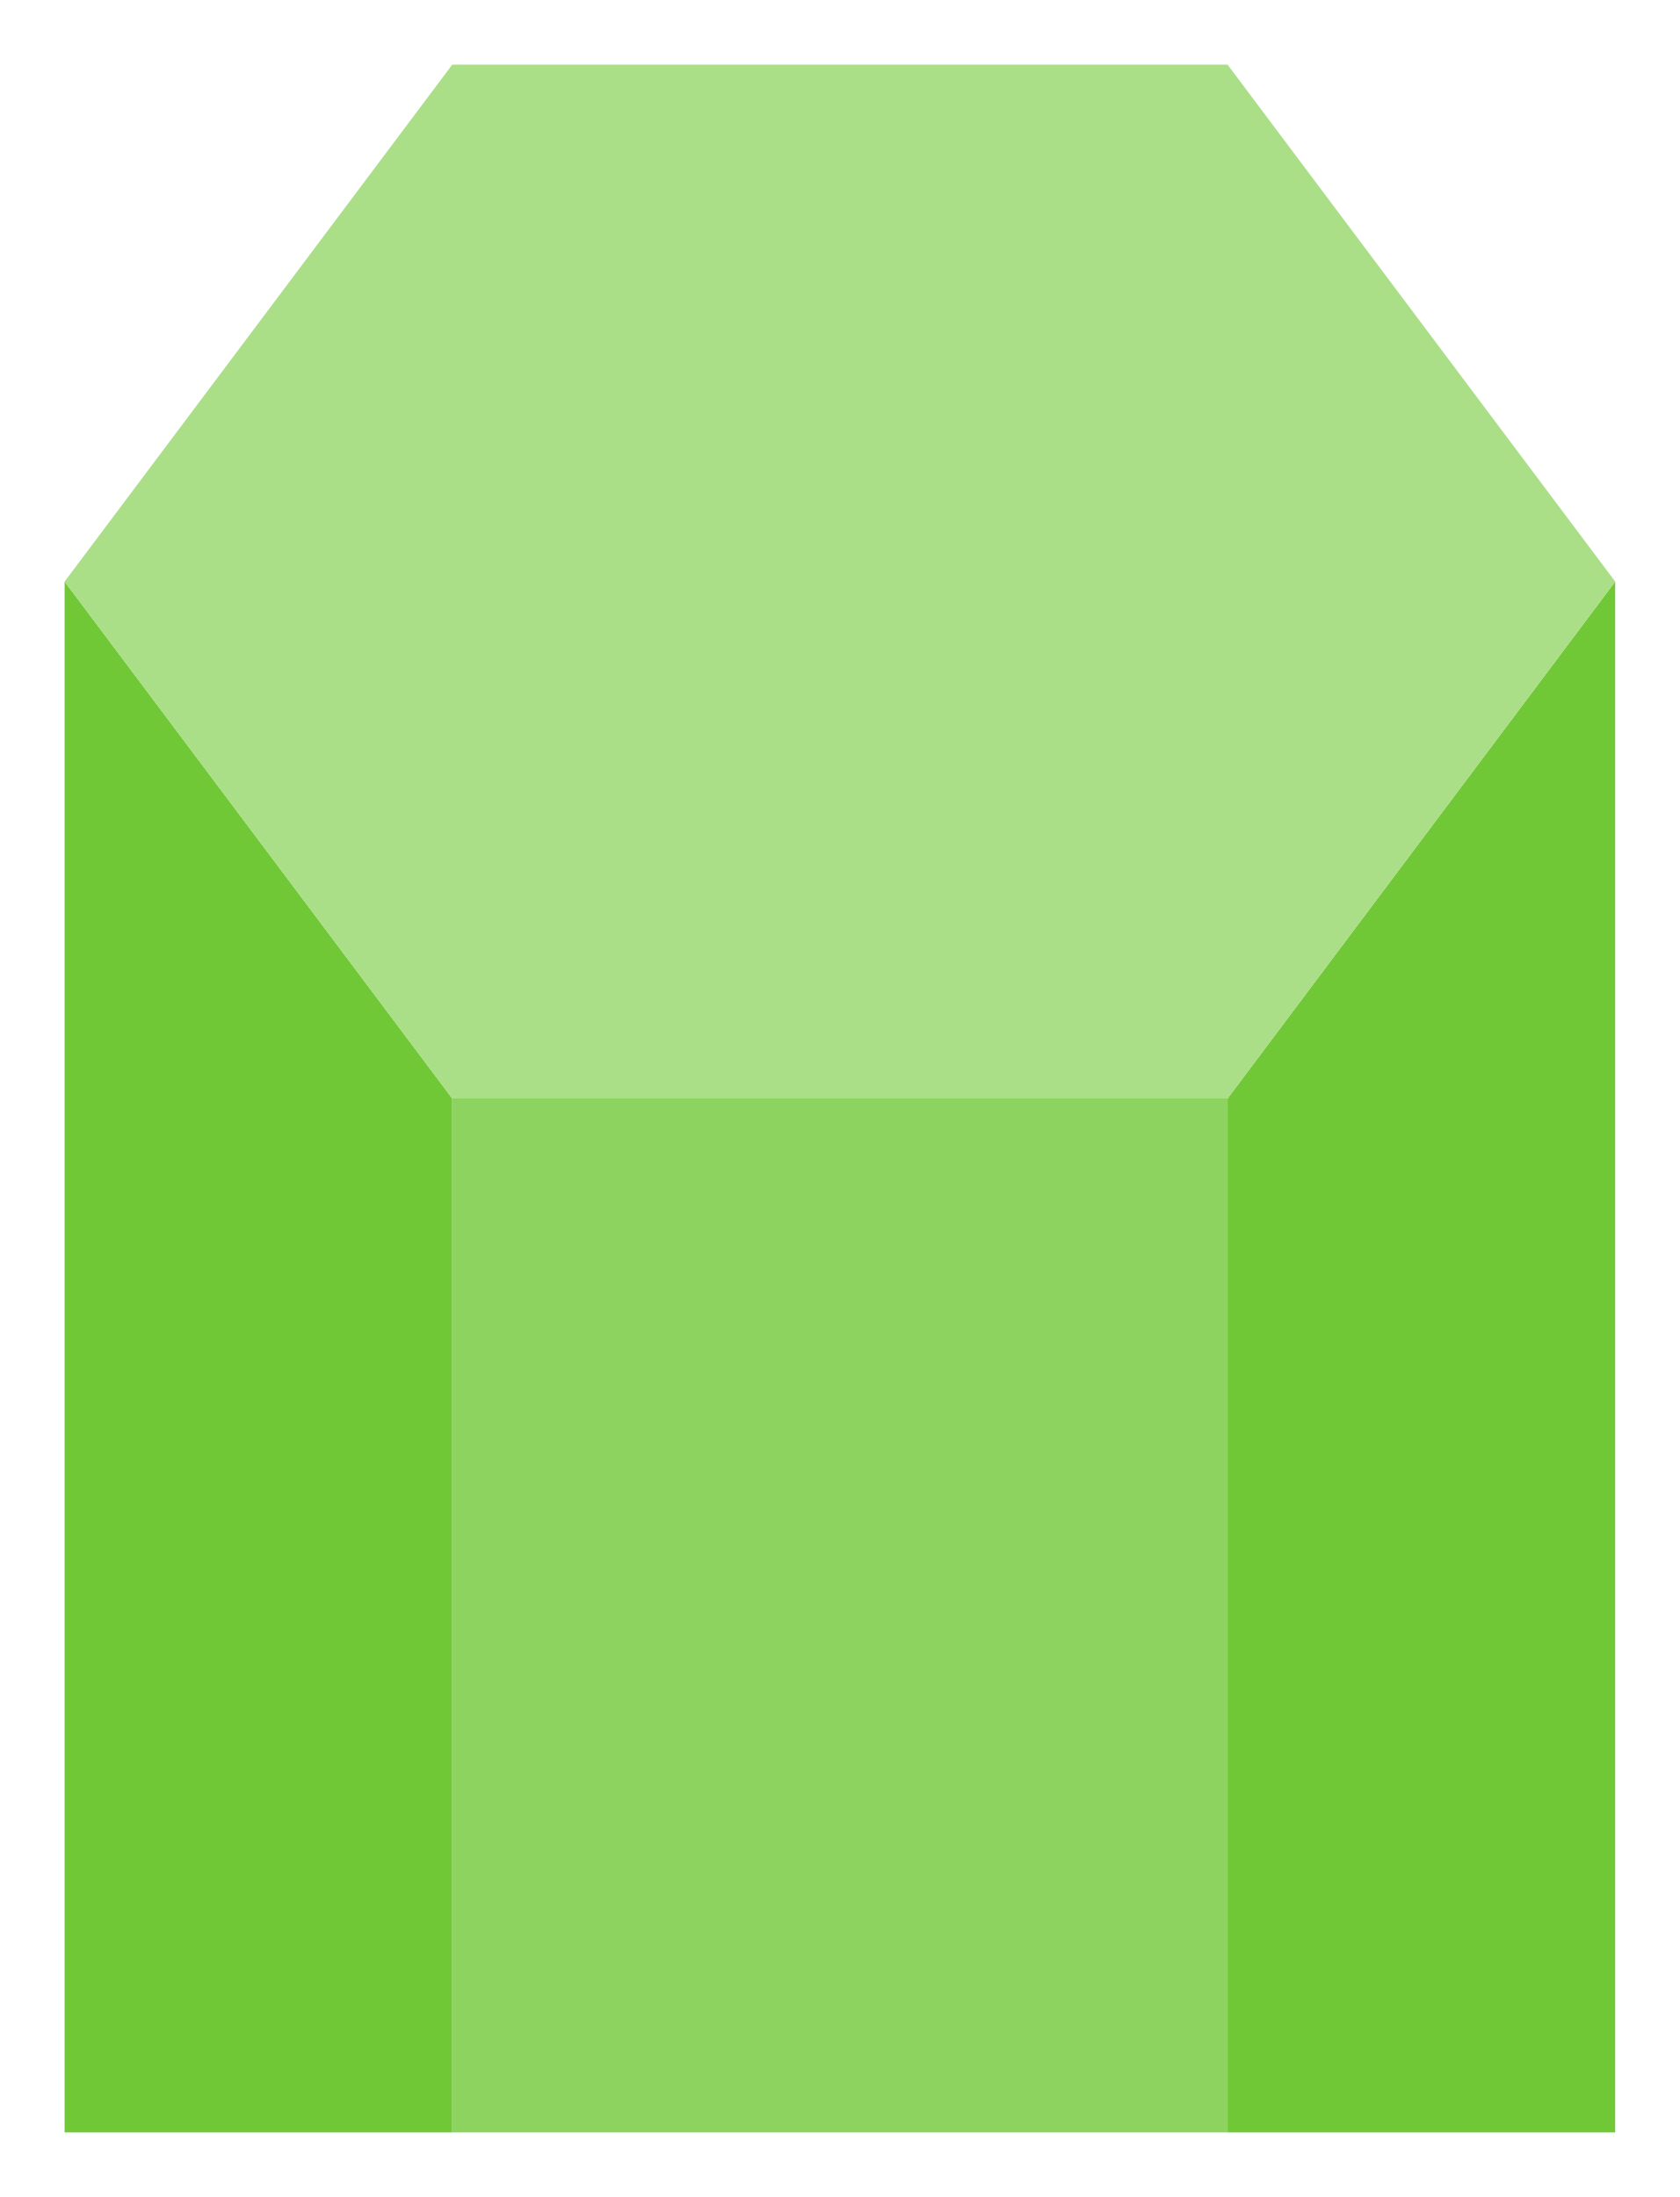
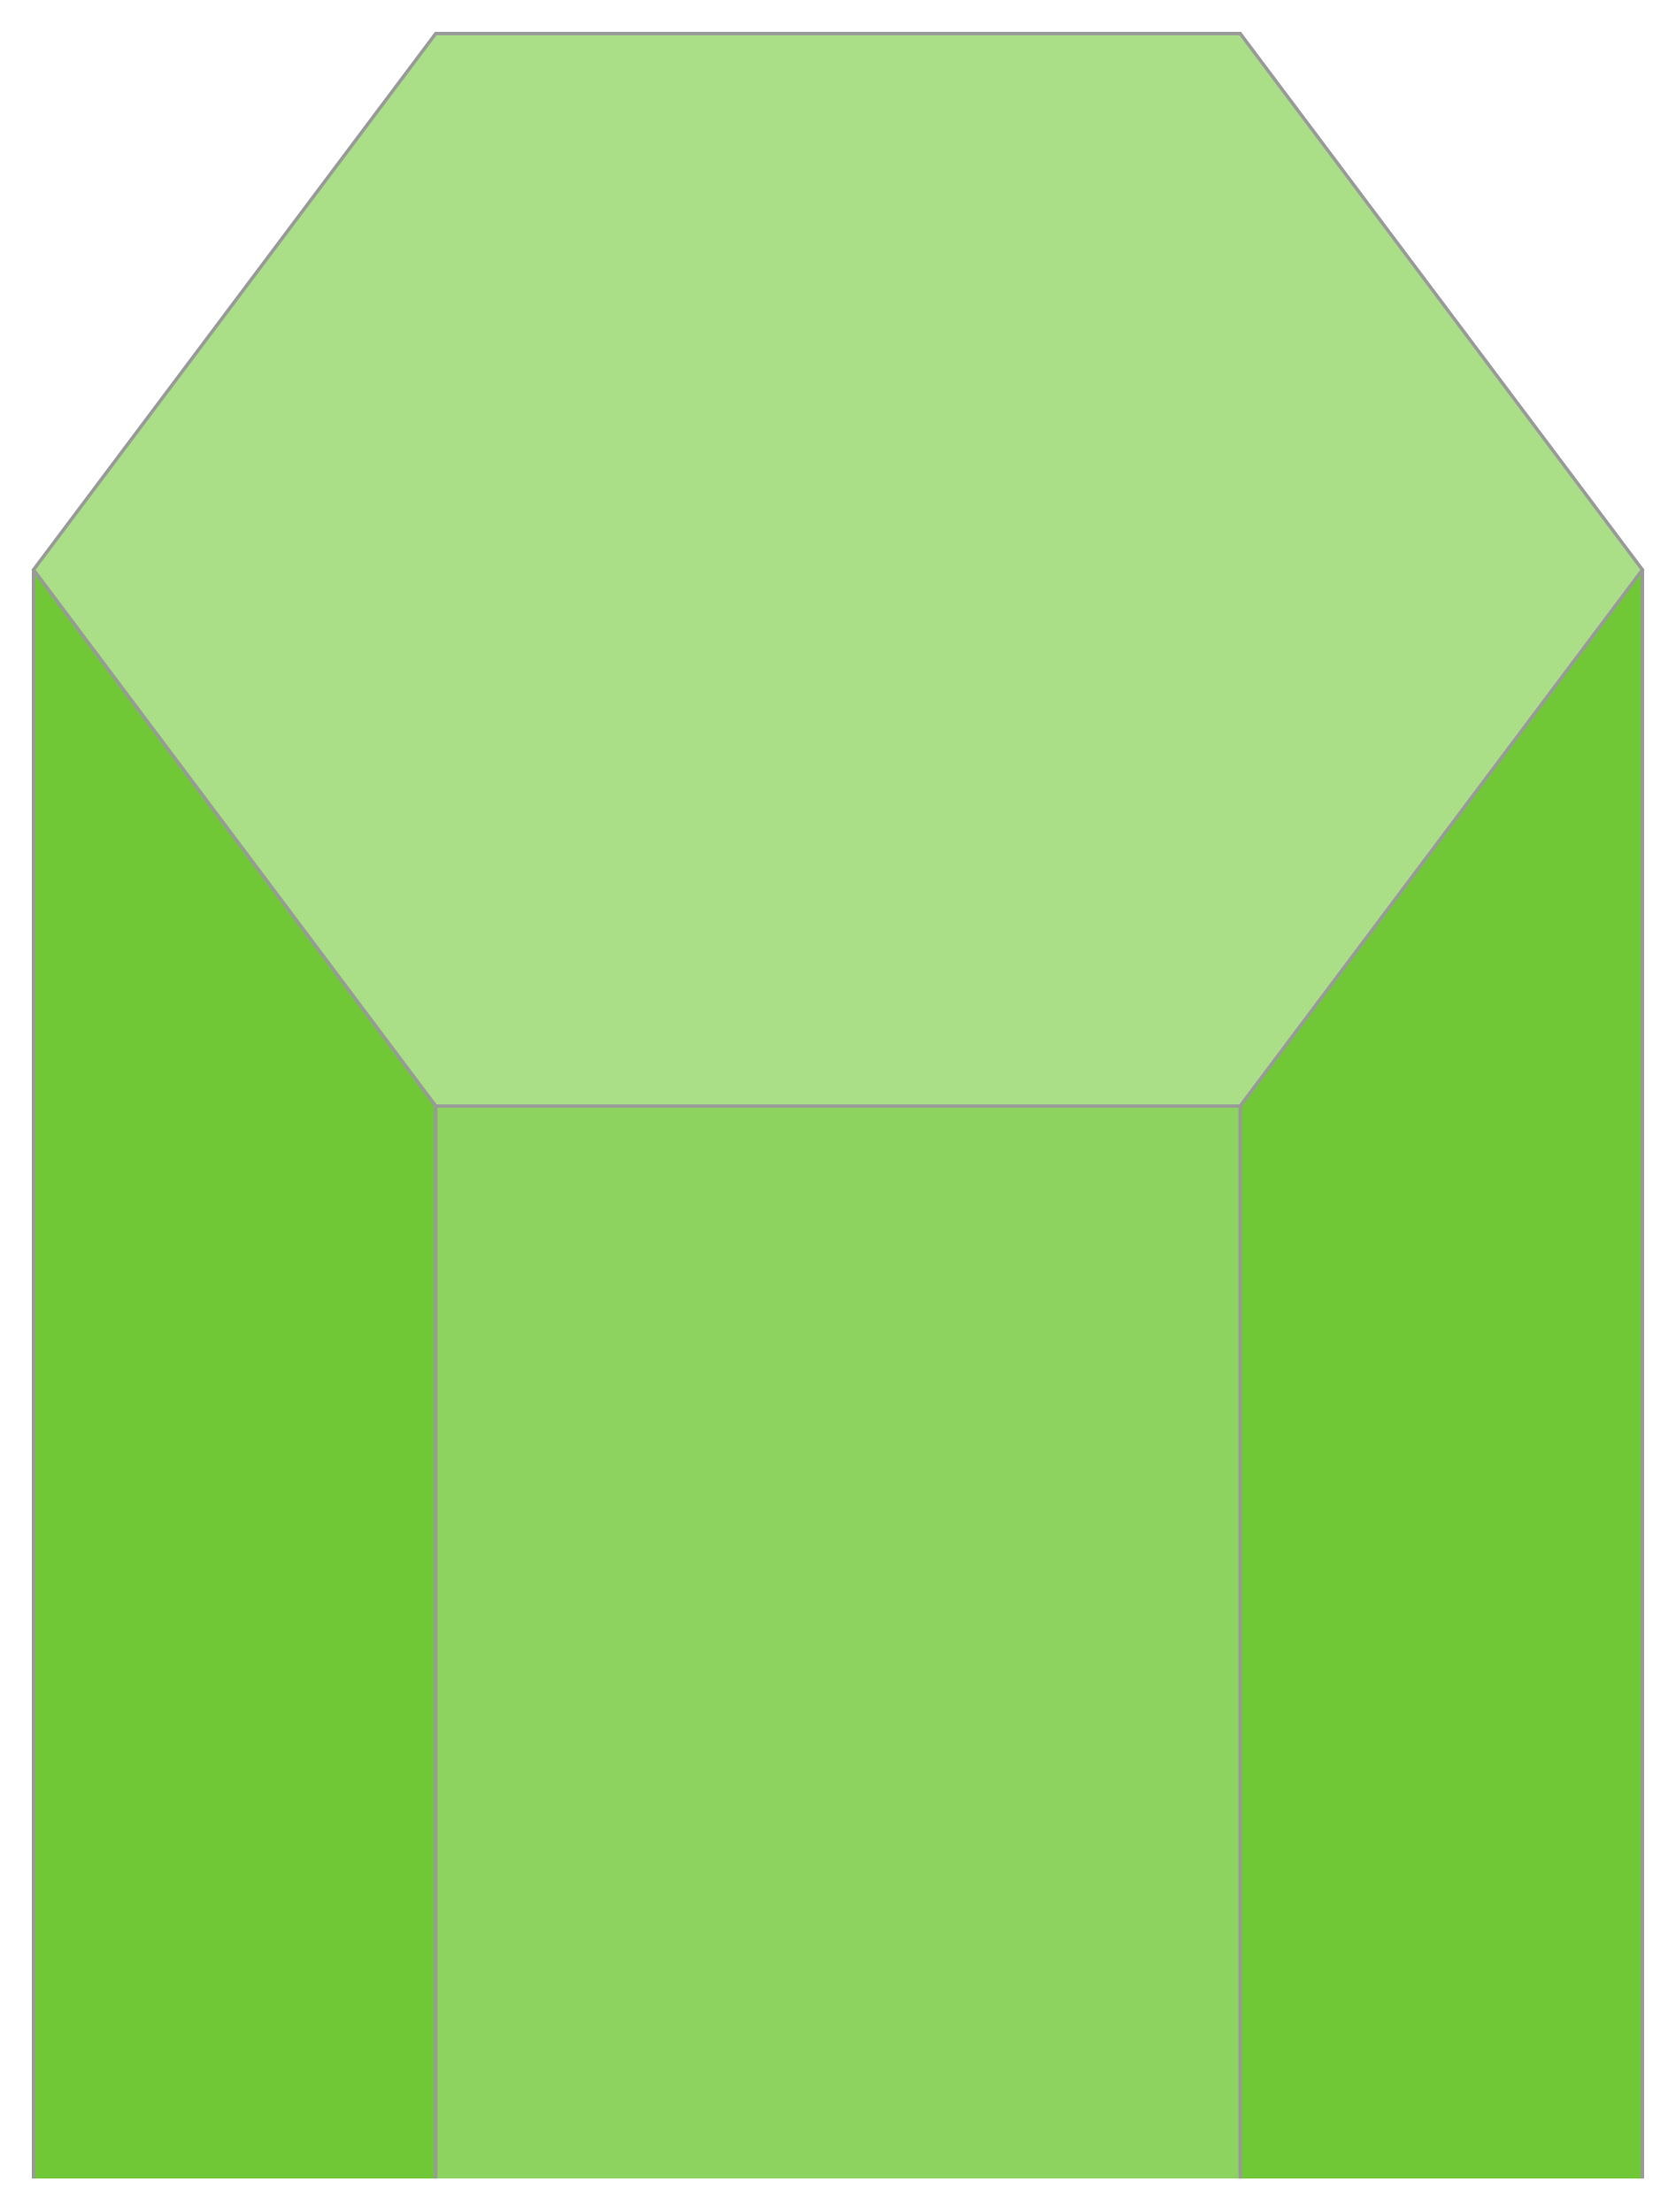
- <svg xmlns="http://www.w3.org/2000/svg" width="130" height="170" viewBox="0 0 130 170" version="1.1" id="svg1" xml:space="preserve">
+ <svg xmlns="http://www.w3.org/2000/svg" width="250" height="330" viewBox="0 0 250 330" version="1.1" id="svg1" xml:space="preserve">
  <defs id="defs1" />
  <g id="layer3" style="display:inline">
-     <g id="g19" style="display:none;fill:#e9ddaf">
+     <g id="g19" style="display:none;fill:#e9ddaf" transform="matrix(2,0,0,2,-5,-5)">
      <path style="display:inline;fill:#d3bc5f;stroke:none;stroke-width:1;stroke-linecap:butt;stroke-linejoin:round;stroke-dasharray:none;stroke-dashoffset:0;stroke-opacity:1;paint-order:fill markers stroke" d="M 35,85 5,45 v 120 h 30 z" id="path16" />
      <path style="display:inline;fill:#d3bc5f;stroke:none;stroke-width:1;stroke-linecap:butt;stroke-linejoin:round;stroke-dasharray:none;stroke-dashoffset:0;stroke-opacity:1;paint-order:fill markers stroke" d="M 95,85 125,45 V 165 H 95 Z" id="path17" />
      <path style="display:inline;fill:#decd87;stroke:none;stroke-width:1;stroke-linecap:butt;stroke-linejoin:round;stroke-dasharray:none;stroke-dashoffset:0;stroke-opacity:1;paint-order:fill markers stroke" d="m 35,85 h 60 v 80 H 35 Z" id="path18" />
      <path style="display:inline;fill:#e9ddaf;stroke:none;stroke-width:1;stroke-linecap:butt;stroke-linejoin:round;stroke-dasharray:none;stroke-dashoffset:0;stroke-opacity:1;paint-order:fill markers stroke" d="M 5,45 35,5 H 95 L 125,45 95,85 H 35 Z" id="path19" />
    </g>
-     <g id="g15" style="display:none">
+     <g id="g15" style="display:none" transform="matrix(2,0,0,2,-5,-5)">
      <path style="display:inline;fill:#536c5d;stroke:none;stroke-width:1;stroke-linecap:butt;stroke-linejoin:round;stroke-dasharray:none;stroke-dashoffset:0;stroke-opacity:1;paint-order:fill markers stroke" d="M 35,85 5,45 v 120 h 30 z" id="path12" />
      <path style="display:inline;fill:#536c5d;stroke:none;stroke-width:1;stroke-linecap:butt;stroke-linejoin:round;stroke-dasharray:none;stroke-dashoffset:0;stroke-opacity:1;paint-order:fill markers stroke" d="M 95,85 125,45 V 165 H 95 Z" id="path13" />
      <path style="display:inline;fill:#6f917c;stroke:none;stroke-width:1;stroke-linecap:butt;stroke-linejoin:round;stroke-dasharray:none;stroke-dashoffset:0;stroke-opacity:1;paint-order:fill markers stroke" d="m 35,85 h 60 v 80 H 35 Z" id="path14" />
      <path style="display:inline;fill:#93ac9d;stroke:none;stroke-width:1;stroke-linecap:butt;stroke-linejoin:round;stroke-dasharray:none;stroke-dashoffset:0;stroke-opacity:1;paint-order:fill markers stroke" d="M 5,45 35,5 H 95 L 125,45 95,85 H 35 Z" id="path15" />
    </g>
-     <g id="g11" style="display:none">
+     <g id="g11" style="display:none" transform="matrix(2,0,0,2,-5,-5)">
      <path style="display:inline;fill:#004455;stroke:none;stroke-width:1;stroke-linecap:butt;stroke-linejoin:round;stroke-dasharray:none;stroke-dashoffset:0;stroke-opacity:1;paint-order:fill markers stroke" d="M 35,45 H 5 v 120 h 30 z" id="path8" />
      <path style="display:inline;fill:#004455;stroke:none;stroke-width:1;stroke-linecap:butt;stroke-linejoin:round;stroke-dasharray:none;stroke-dashoffset:0;stroke-opacity:1;paint-order:fill markers stroke" d="m 95,45 h 30 V 165 H 95 Z" id="path9" />
      <path style="display:inline;fill:#004455;stroke:none;stroke-width:1;stroke-linecap:butt;stroke-linejoin:round;stroke-dasharray:none;stroke-dashoffset:0;stroke-opacity:1;paint-order:fill markers stroke" d="M 35,45 H 95 V 165 H 35 Z" id="path10" />
      <path style="display:inline;fill:#006680;stroke:none;stroke-width:1;stroke-linecap:butt;stroke-linejoin:round;stroke-dasharray:none;stroke-dashoffset:0;stroke-opacity:1;paint-order:fill markers stroke" d="M 5,45 35,5 H 95 L 125,45 95,85 H 35 Z" id="path11" />
    </g>
-     <g id="g7" style="display:none">
+     <g id="g7" style="display:none" transform="matrix(2,0,0,2,-5,-5)">
      <path style="display:inline;fill:#80ffe6;stroke:none;stroke-width:0;stroke-linecap:butt;stroke-linejoin:round;stroke-dasharray:none;stroke-dashoffset:0;stroke-opacity:1;paint-order:fill markers stroke" d="M 35,45 H 5 v 120 h 30 z" id="path3" />
      <path style="display:inline;fill:#80ffe6;fill-rule:nonzero;stroke:none;stroke-width:0;stroke-linecap:butt;stroke-linejoin:round;stroke-dasharray:none;stroke-dashoffset:0;stroke-opacity:1;paint-order:fill markers stroke" d="m 95,45 h 30 V 165 H 95 Z" id="path5" />
      <path style="display:inline;fill:#aaffee;stroke:none;stroke-width:0;stroke-linecap:butt;stroke-linejoin:round;stroke-dasharray:none;stroke-dashoffset:0;stroke-opacity:1;paint-order:fill markers stroke" d="M 35,45 H 95 V 165 H 35 Z" id="path6" />
      <path style="display:inline;fill:#d5fff6;stroke:none;stroke-width:0;stroke-linecap:butt;stroke-linejoin:round;stroke-dasharray:none;stroke-dashoffset:0;stroke-opacity:1;paint-order:fill markers stroke" d="M 5,45 35,5 H 95 L 125,45 95,85 H 35 Z" id="path7" />
    </g>
-     <g id="layer2" style="display:inline">
+     <g id="layer2" style="display:inline" transform="matrix(2,0,0,2,-5,-5)">
      <path style="display:inline;fill:#71c837;stroke:none;stroke-width:1;stroke-linecap:butt;stroke-linejoin:round;stroke-dasharray:none;stroke-dashoffset:0;stroke-opacity:1;paint-order:fill markers stroke" d="M 35,85 5,45 v 120 h 30 z" id="path4-14" />
      <path style="display:inline;fill:#71c837;stroke:none;stroke-width:1;stroke-linecap:butt;stroke-linejoin:round;stroke-dasharray:none;stroke-dashoffset:0;stroke-opacity:1;paint-order:fill markers stroke" d="M 95,85 125,45 V 165 H 95 Z" id="path4-14-1" />
      <path style="display:inline;fill:#8dd35f;stroke:none;stroke-width:1;stroke-linecap:butt;stroke-linejoin:round;stroke-dasharray:none;stroke-dashoffset:0;stroke-opacity:1;paint-order:fill markers stroke" d="m 35,85 h 60 v 80 H 35 Z" id="path4-1" />
      <path style="display:inline;fill:#aade87;stroke:none;stroke-width:1;stroke-linecap:butt;stroke-linejoin:round;stroke-dasharray:none;stroke-dashoffset:0;stroke-opacity:1;paint-order:fill markers stroke" d="M 5,45 35,5 H 95 L 125,45 95,85 H 35 Z" id="path4" />
    </g>
  </g>
-   <g id="layer1" style="display:none">
-     <path id="path1" style="display:inline;fill:none;stroke:#666666;stroke-width:0.25;stroke-linecap:butt;stroke-linejoin:miter;stroke-dasharray:none;stroke-dashoffset:0;stroke-opacity:1;paint-order:fill markers stroke" d="M 35.062,45.127 5.158,85 35.062,124.873 h 59.875 L 124.842,85 94.938,45.127 Z" transform="translate(0,-40)" />
-     <path id="path2" style="display:inline;fill:none;stroke:#ffcc00;stroke-width:2;stroke-linecap:round;stroke-linejoin:miter;stroke-dasharray:2, 4;stroke-dashoffset:3.4;stroke-opacity:1;paint-order:fill markers stroke" d="M 35.062,45.127 5.158,85 35.062,124.873 h 59.875 L 124.842,85 94.938,45.127 Z" transform="translate(0,-40)" />
+   <g id="layer1" style="display:inline">
+     <path id="path23" style="display:inline;fill:none;stroke:#999999;stroke-width:0.5;stroke-linecap:butt;stroke-linejoin:miter;paint-order:fill markers stroke" d="M 5,85 V 325 M 65,165 V 325 M 245,85 V 325 M 185,165 V 325 M 65,5 5,85 65,165 H 185 L 245,85 185,5 Z" />
+     <path id="path2" style="display:none;fill:none;stroke:#ffcc00;stroke-width:2;stroke-linecap:round;stroke-linejoin:miter;stroke-dasharray:2, 4;stroke-dashoffset:3.4;stroke-opacity:1;paint-order:fill markers stroke" d="M 35.062,45.127 5.158,85 35.062,124.873 h 59.875 L 124.842,85 94.938,45.127 Z" transform="matrix(2,0,0,2,-5.125,-85.25391)" />
  </g>
</svg>
